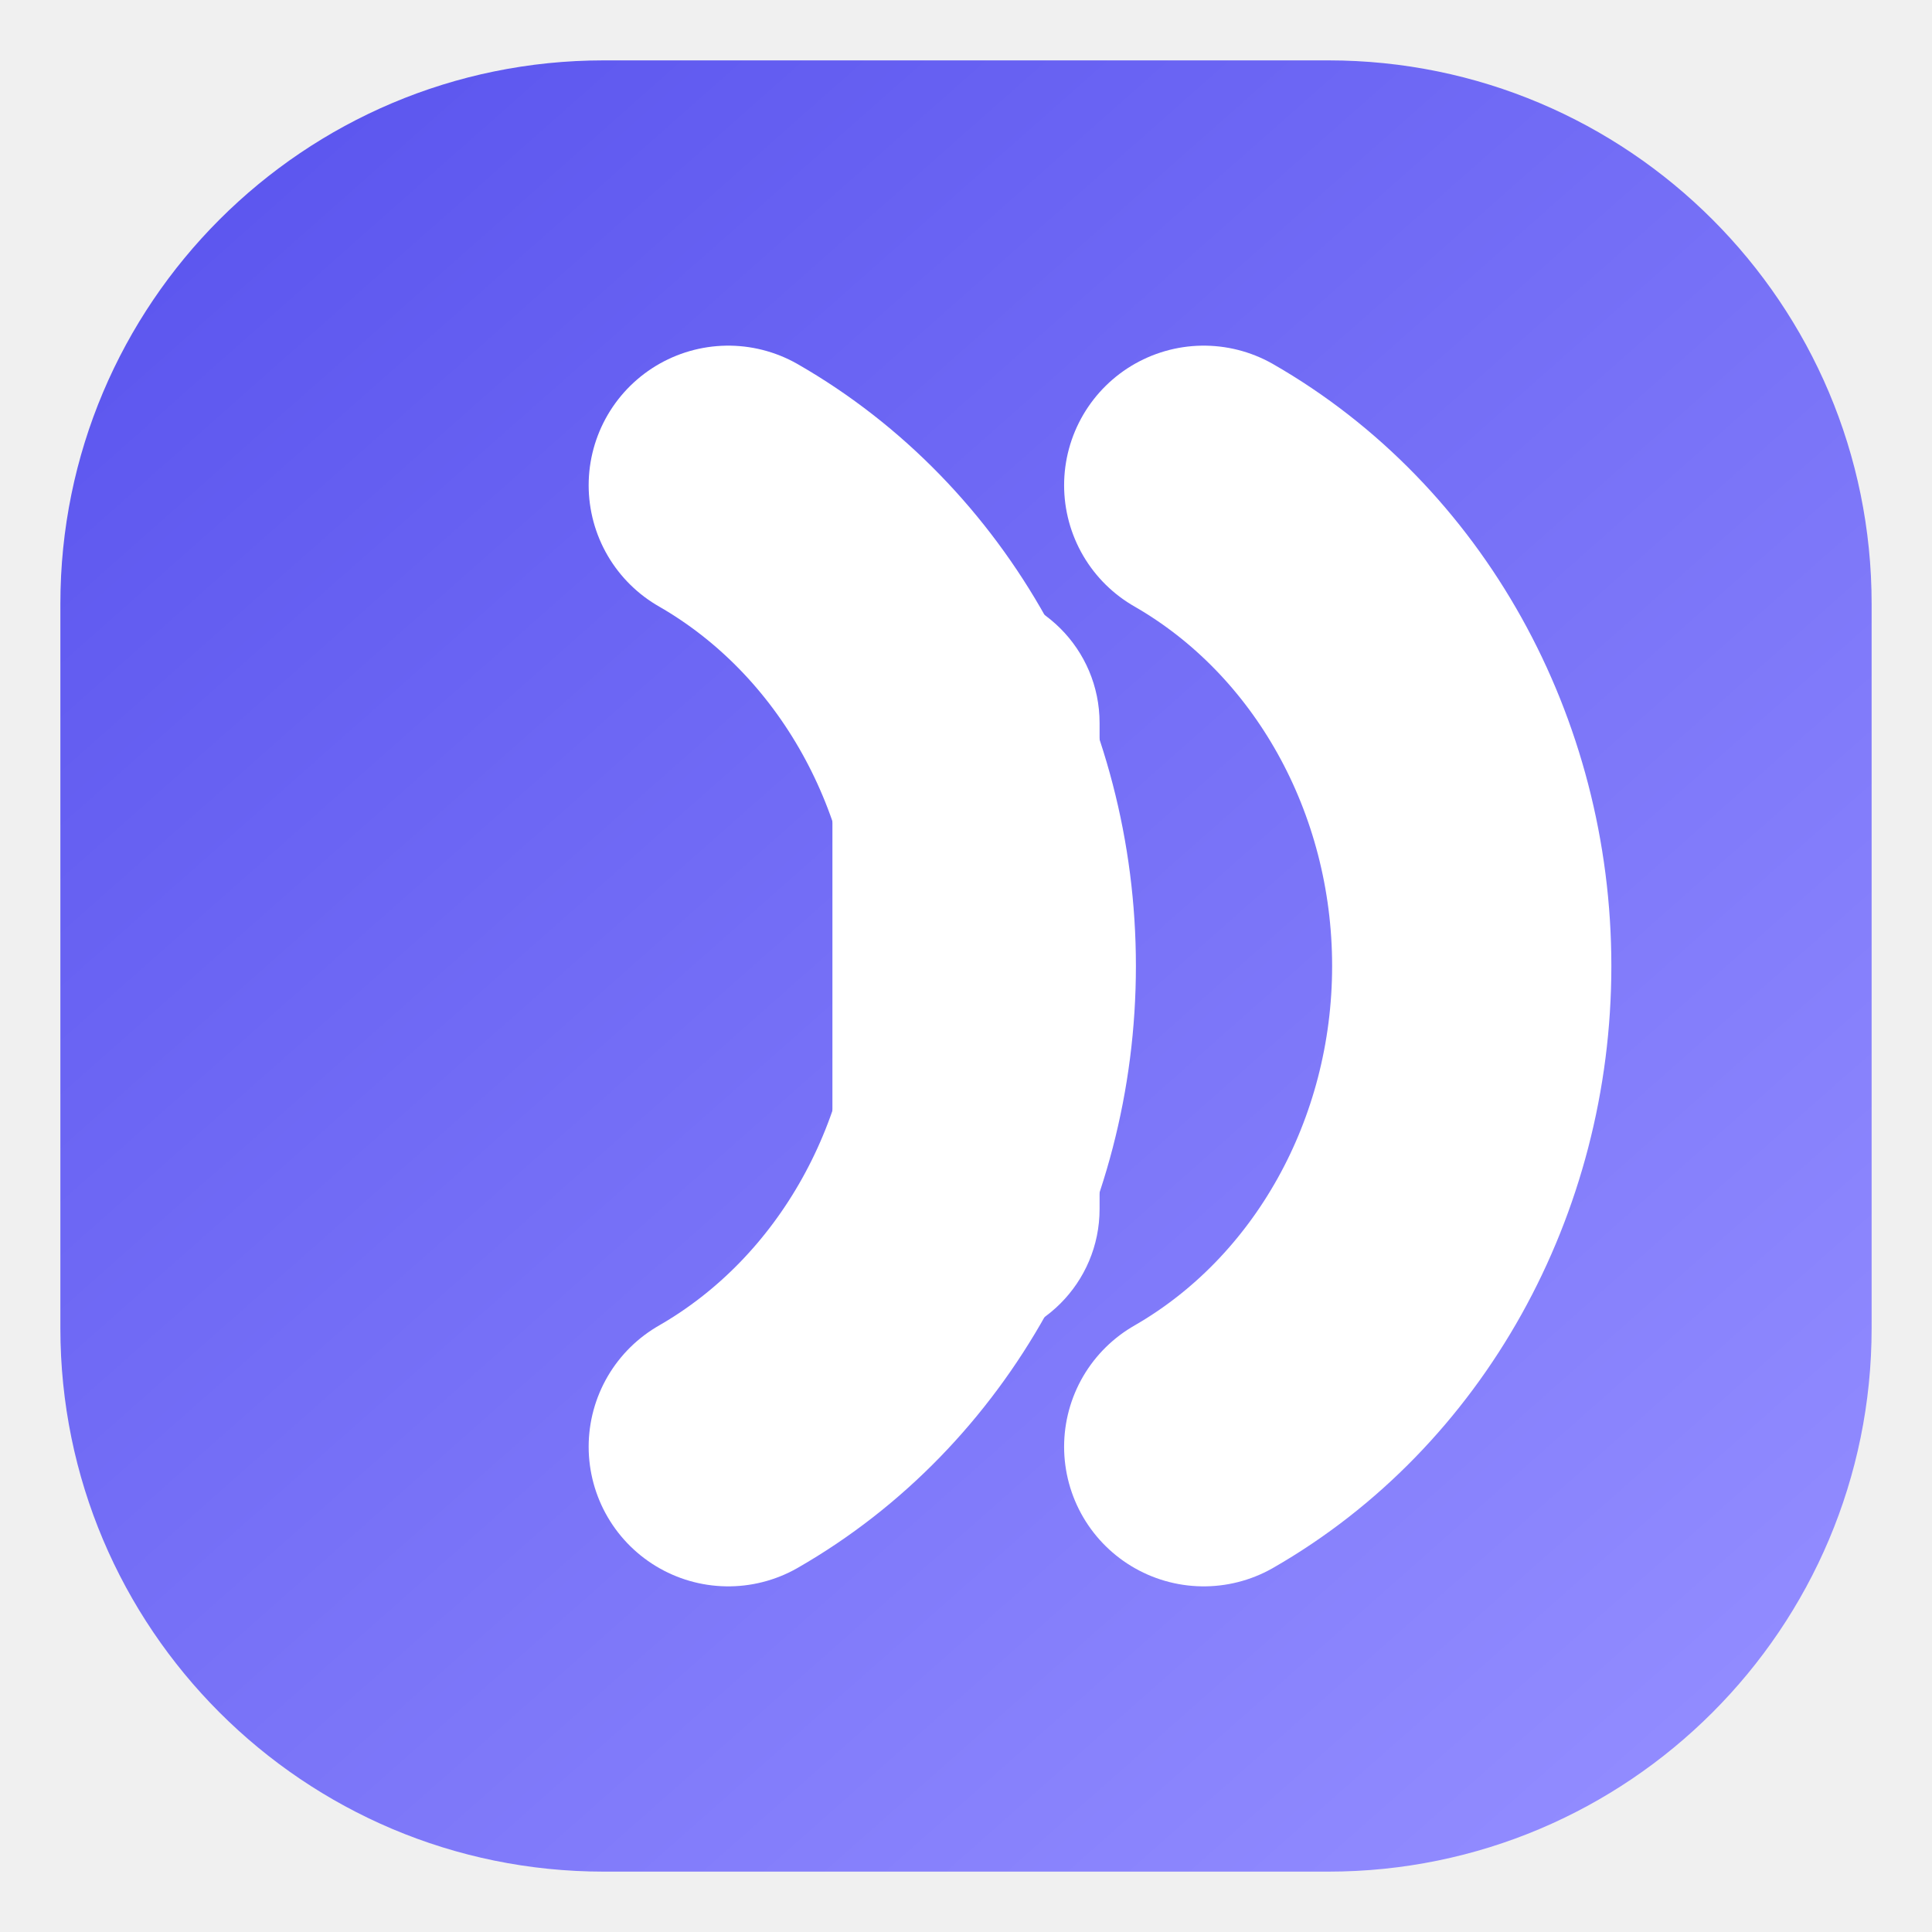
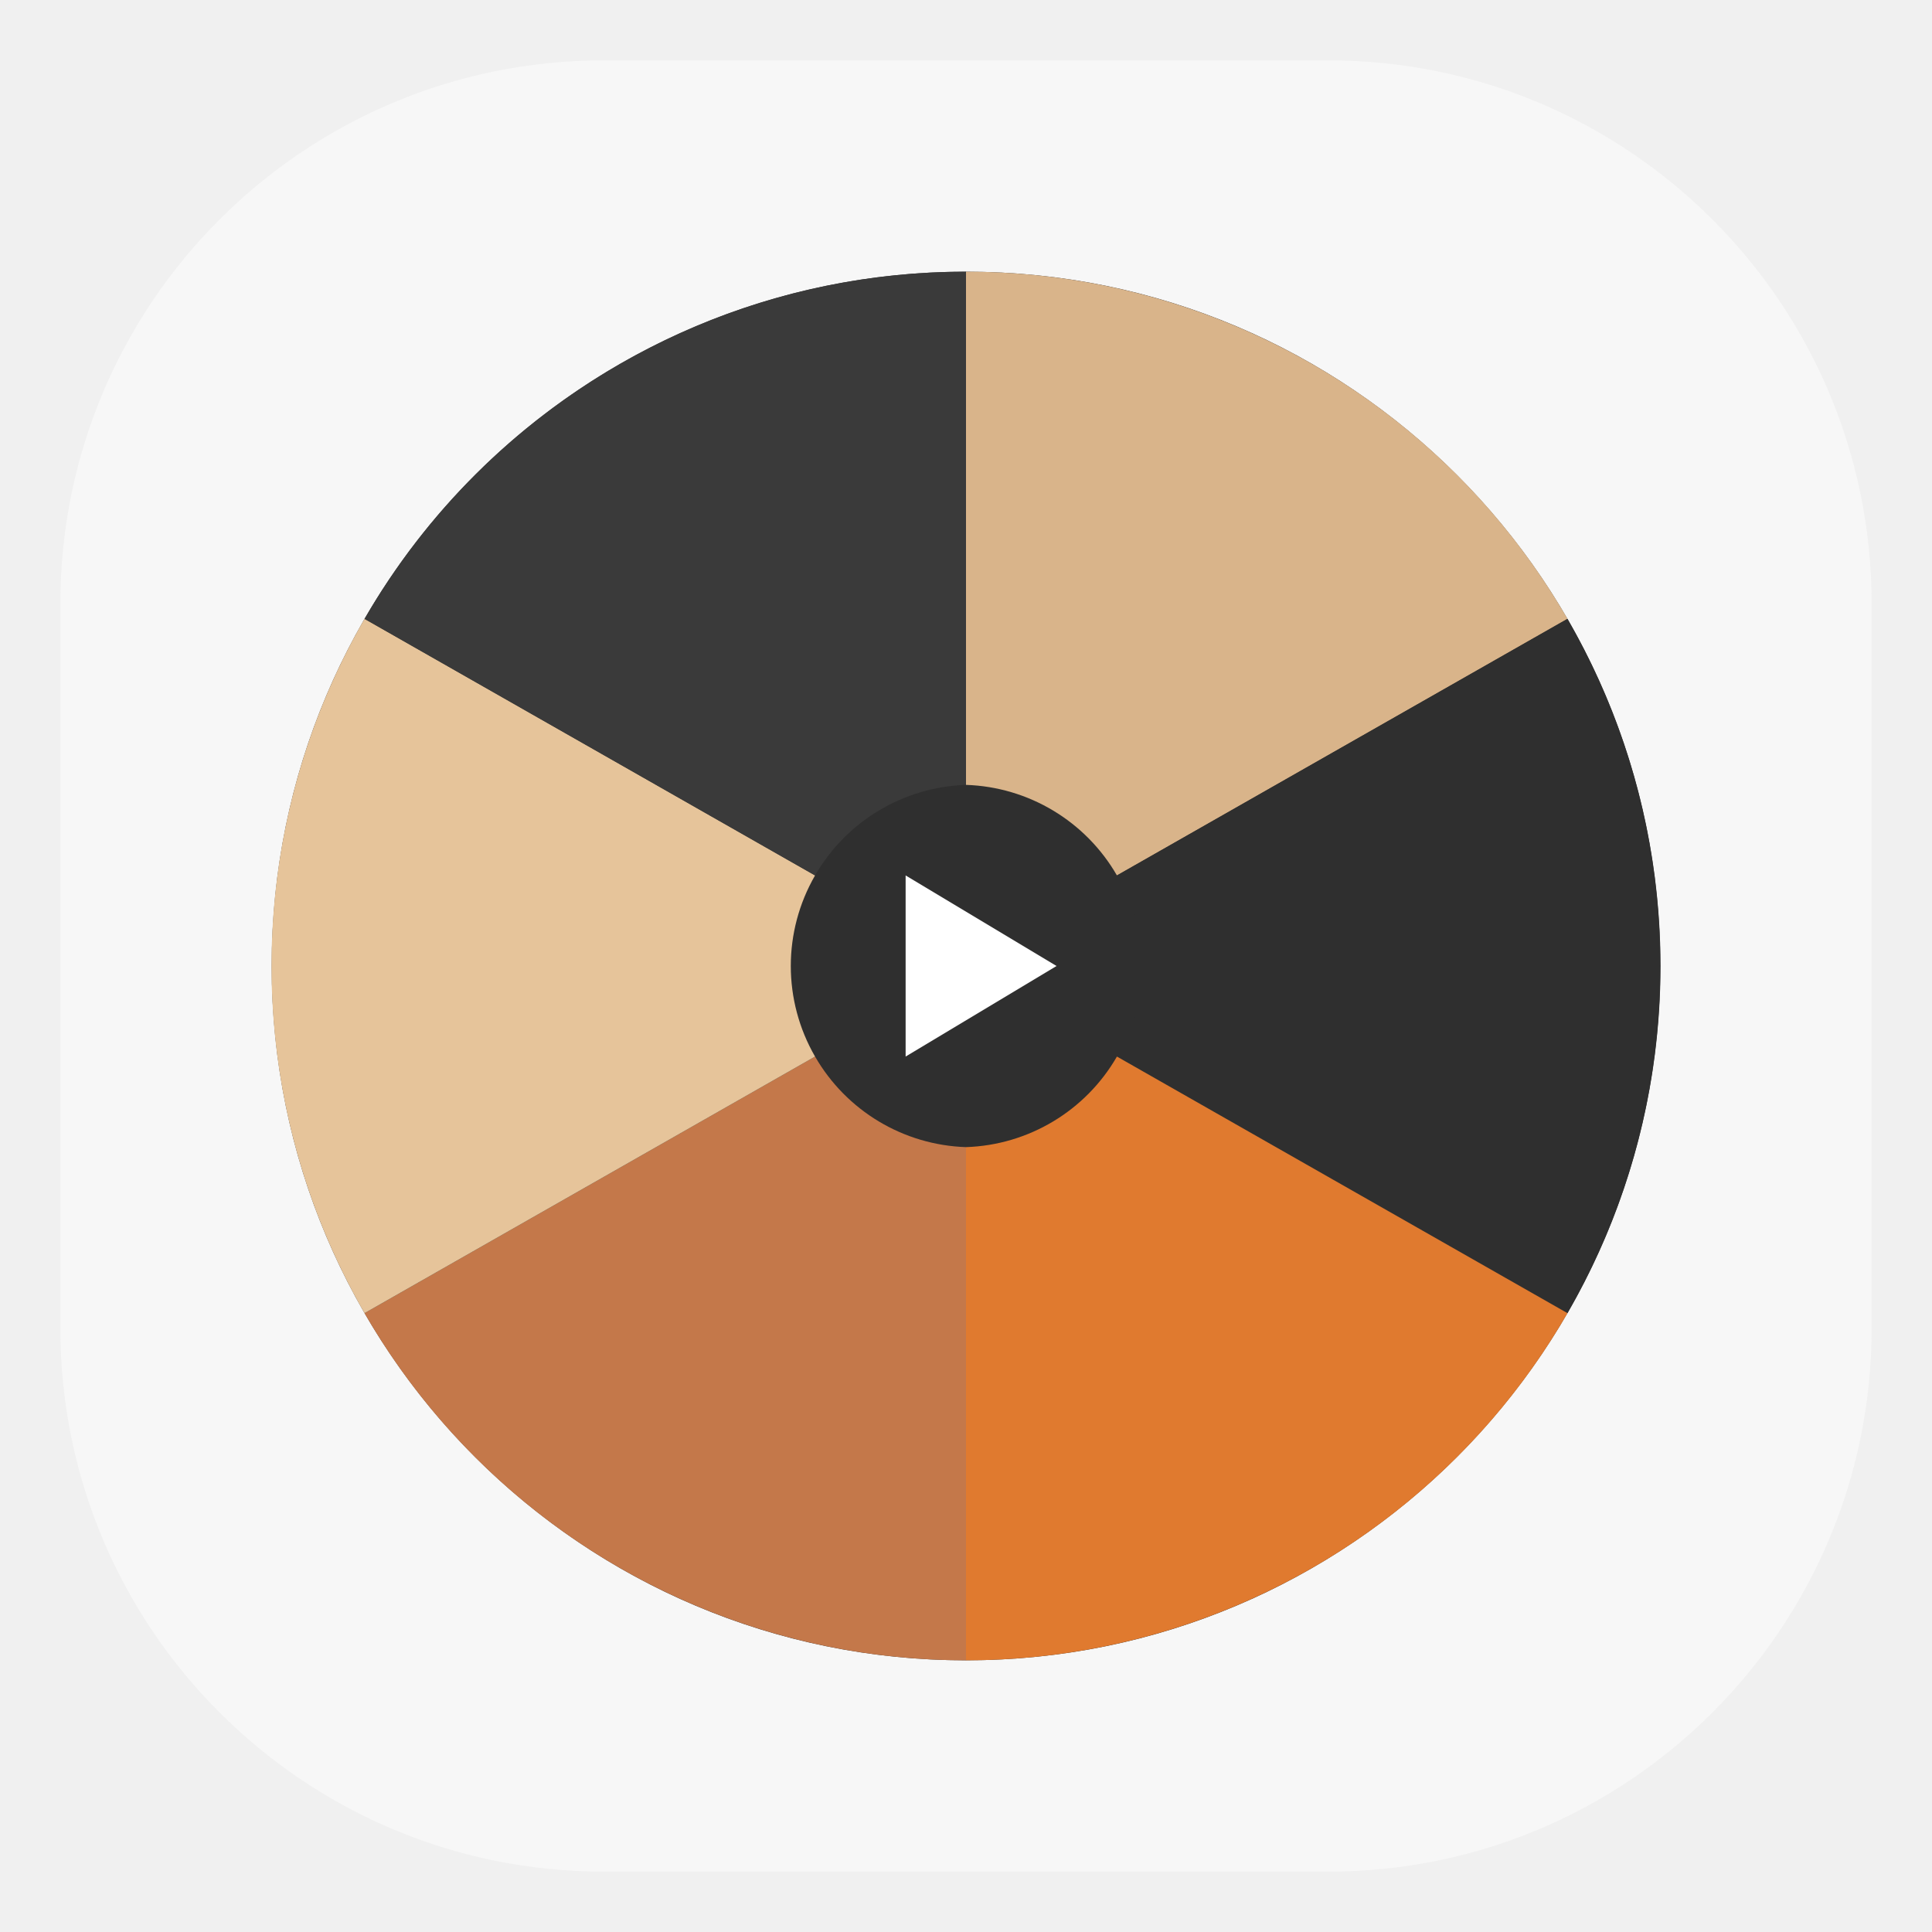
<svg xmlns="http://www.w3.org/2000/svg" width="256" height="256" viewBox="0 0 256 256">
-   <defs>
-     <linearGradient id="desk" x1="36" y1="24" x2="220" y2="232" gradientUnits="userSpaceOnUse">
-       <stop stop-color="#5d57ef" />
-       <stop offset="1" stop-color="#918bff" />
-     </linearGradient>
-   </defs>
-   <rect x="8" y="8" width="240" height="240" rx="72" fill="url(#desk)" />
-   <rect x="110.3" y="78.1" width="35.4" height="99.8" rx="17.7" fill="#fff" />
-   <path d="M96.5 191.7A67.1 72.2 0 0 0 96.5 64.3" fill="none" stroke="#fff" stroke-width="37" stroke-linecap="round" />
-   <path d="M159.5 64.3A67.1 72.2 0 0 1 159.5 191.7" fill="none" stroke="#fff" stroke-width="37" stroke-linecap="round" />
+   <rect x="8" y="8" width="240" height="240" rx="72" fill="#f7f7f7" />
+   <g transform="translate(128 128)">
+     <circle r="92" fill="#2f2f2f" />
+     <path d="M0-92A92 92 0 0 1 79.7-46L20-12A24 24 0 0 0 0-24Z" fill="#d9b48a" />
+     <path d="M79.7-46A92 92 0 0 1 79.7 46L20 12A24 24 0 0 0 20-12Z" fill="#2f2f2f" />
+     <path d="M79.7 46A92 92 0 0 1 0 92L0 24A24 24 0 0 0 20 12Z" fill="#e07a2f" />
+     <path d="M0 92A92 92 0 0 1-79.7 46L-20 12A24 24 0 0 0 0 24Z" fill="#c4784a" />
+     <path d="M-79.7 46A92 92 0 0 1-79.7-46L-20-12A24 24 0 0 0-20 12Z" fill="#e6c49a" />
+     <path d="M-79.7-46A92 92 0 0 1 0-92L0-24A24 24 0 0 0-20-12Z" fill="#3a3a3a" />
+     <polygon points="12,0 -8,-12 -8,12" fill="#fff" />
+   </g>
</svg>
